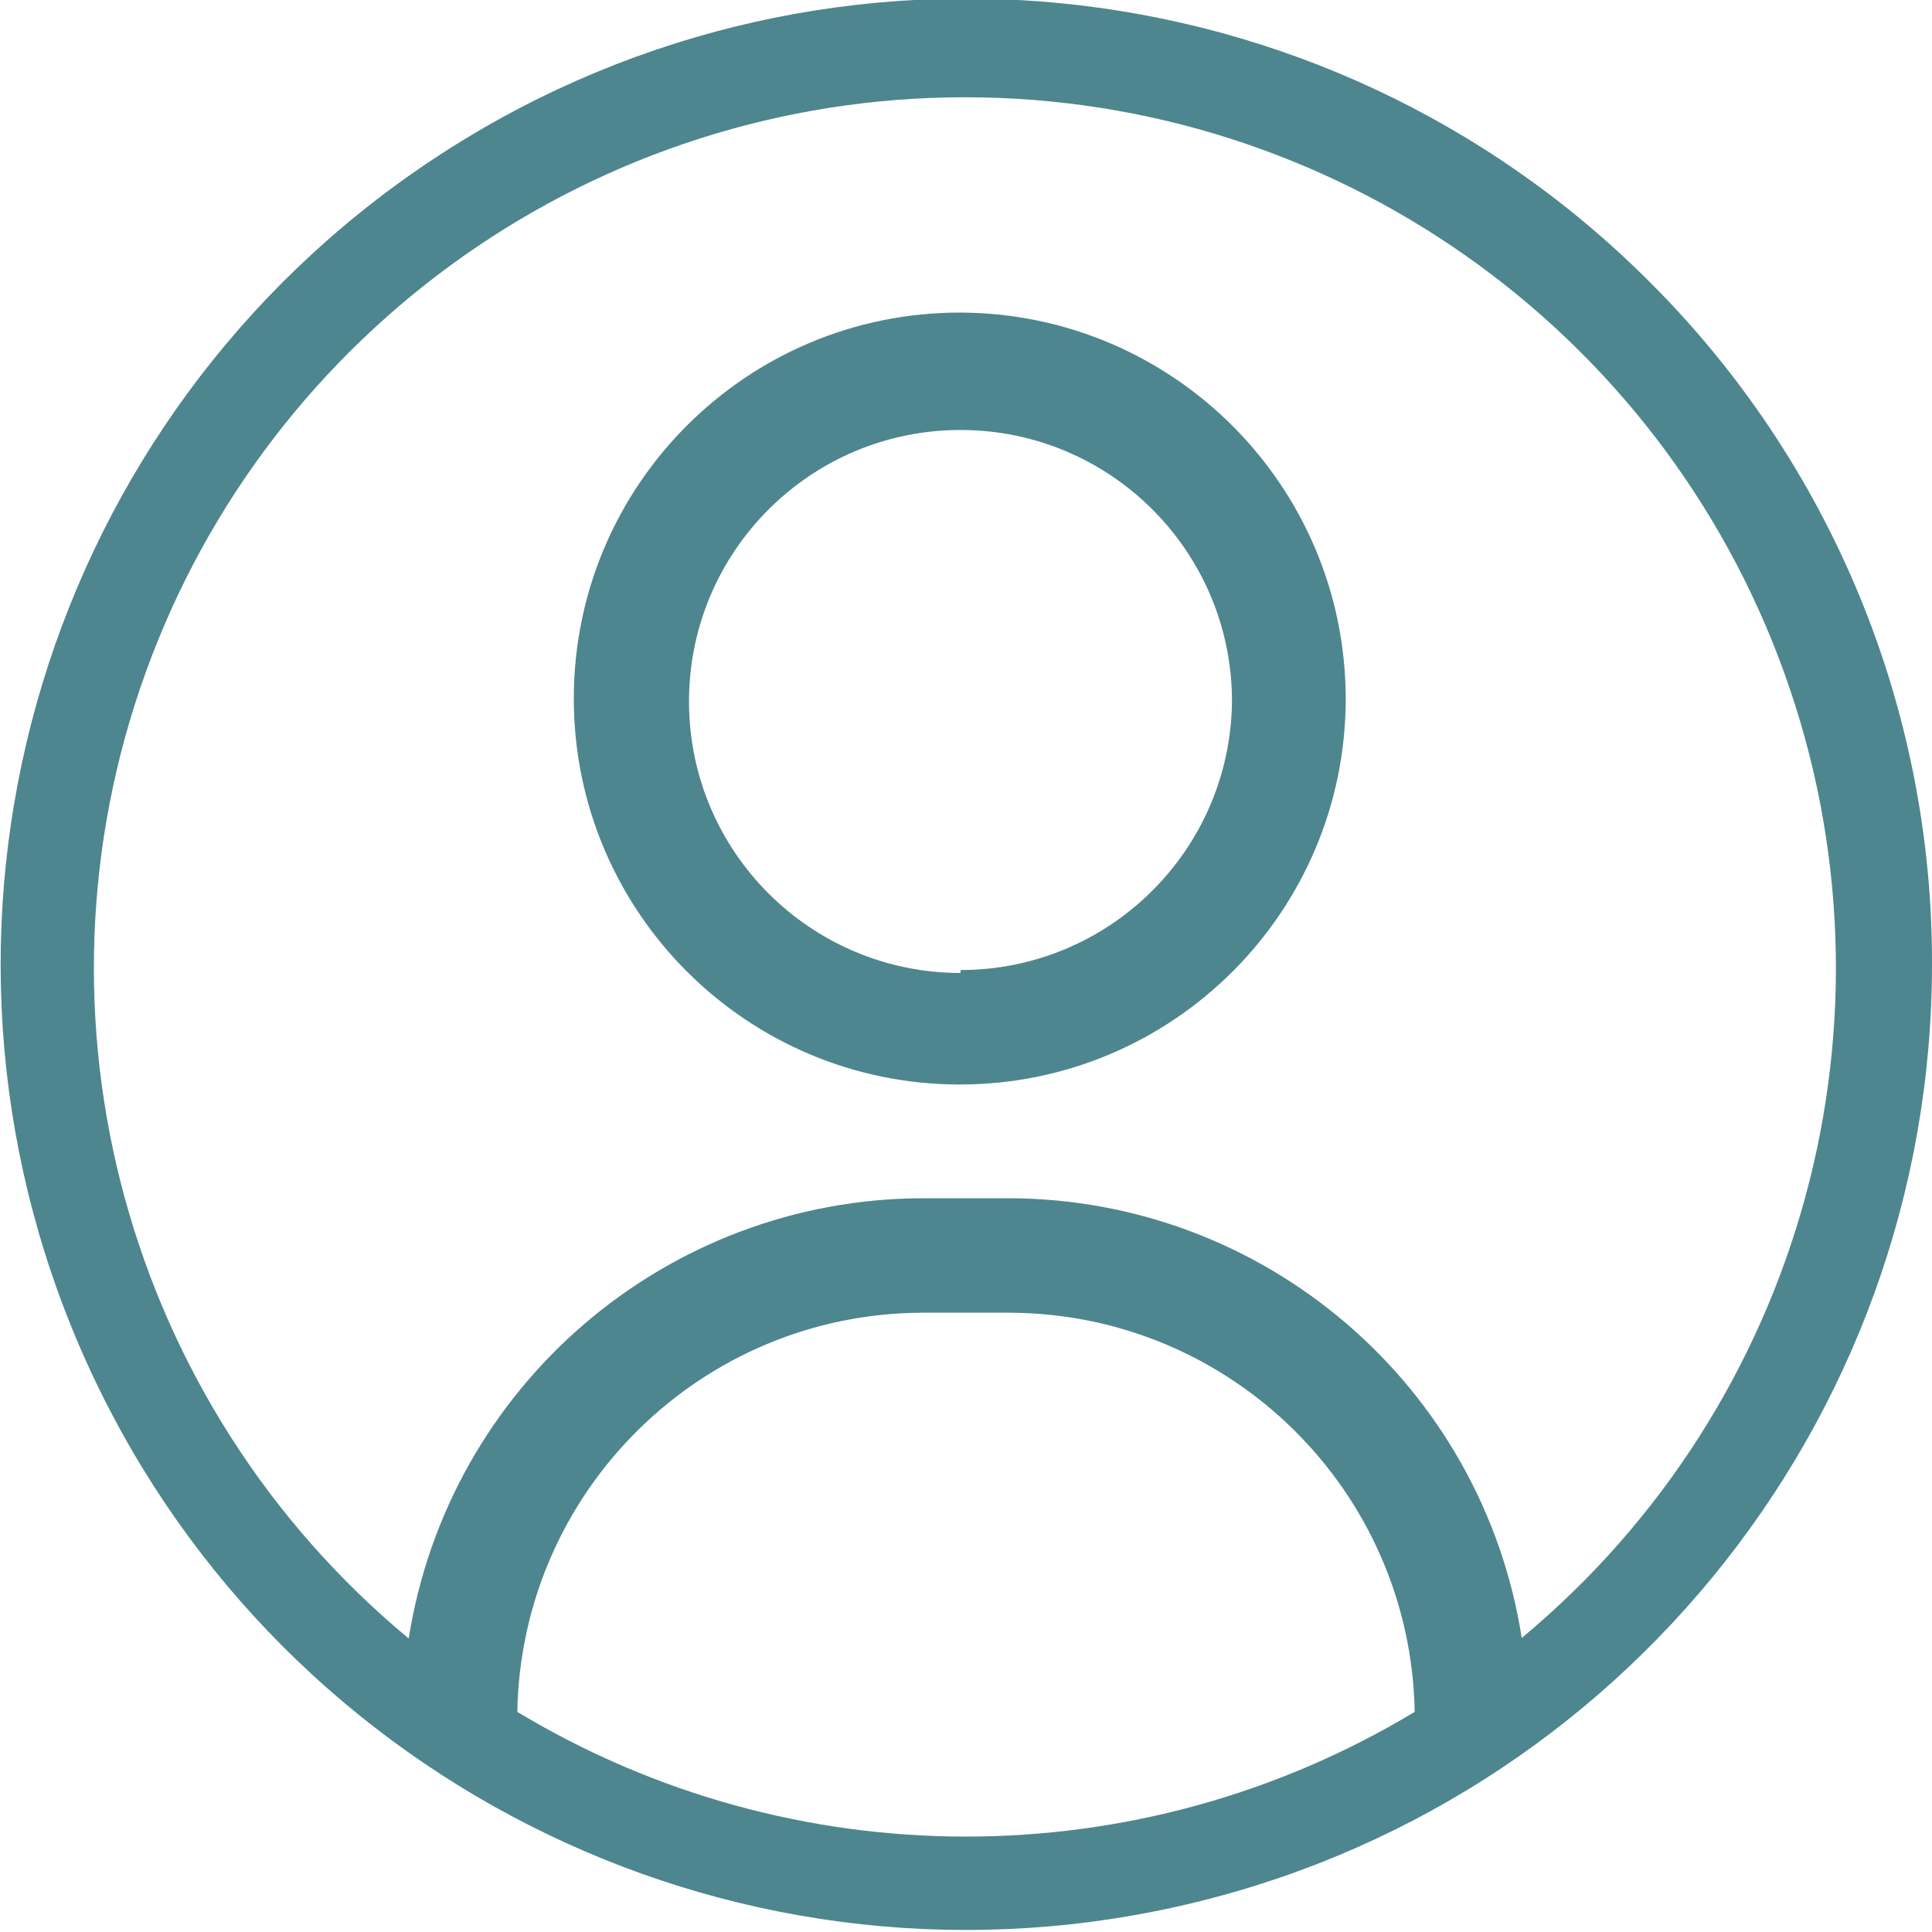
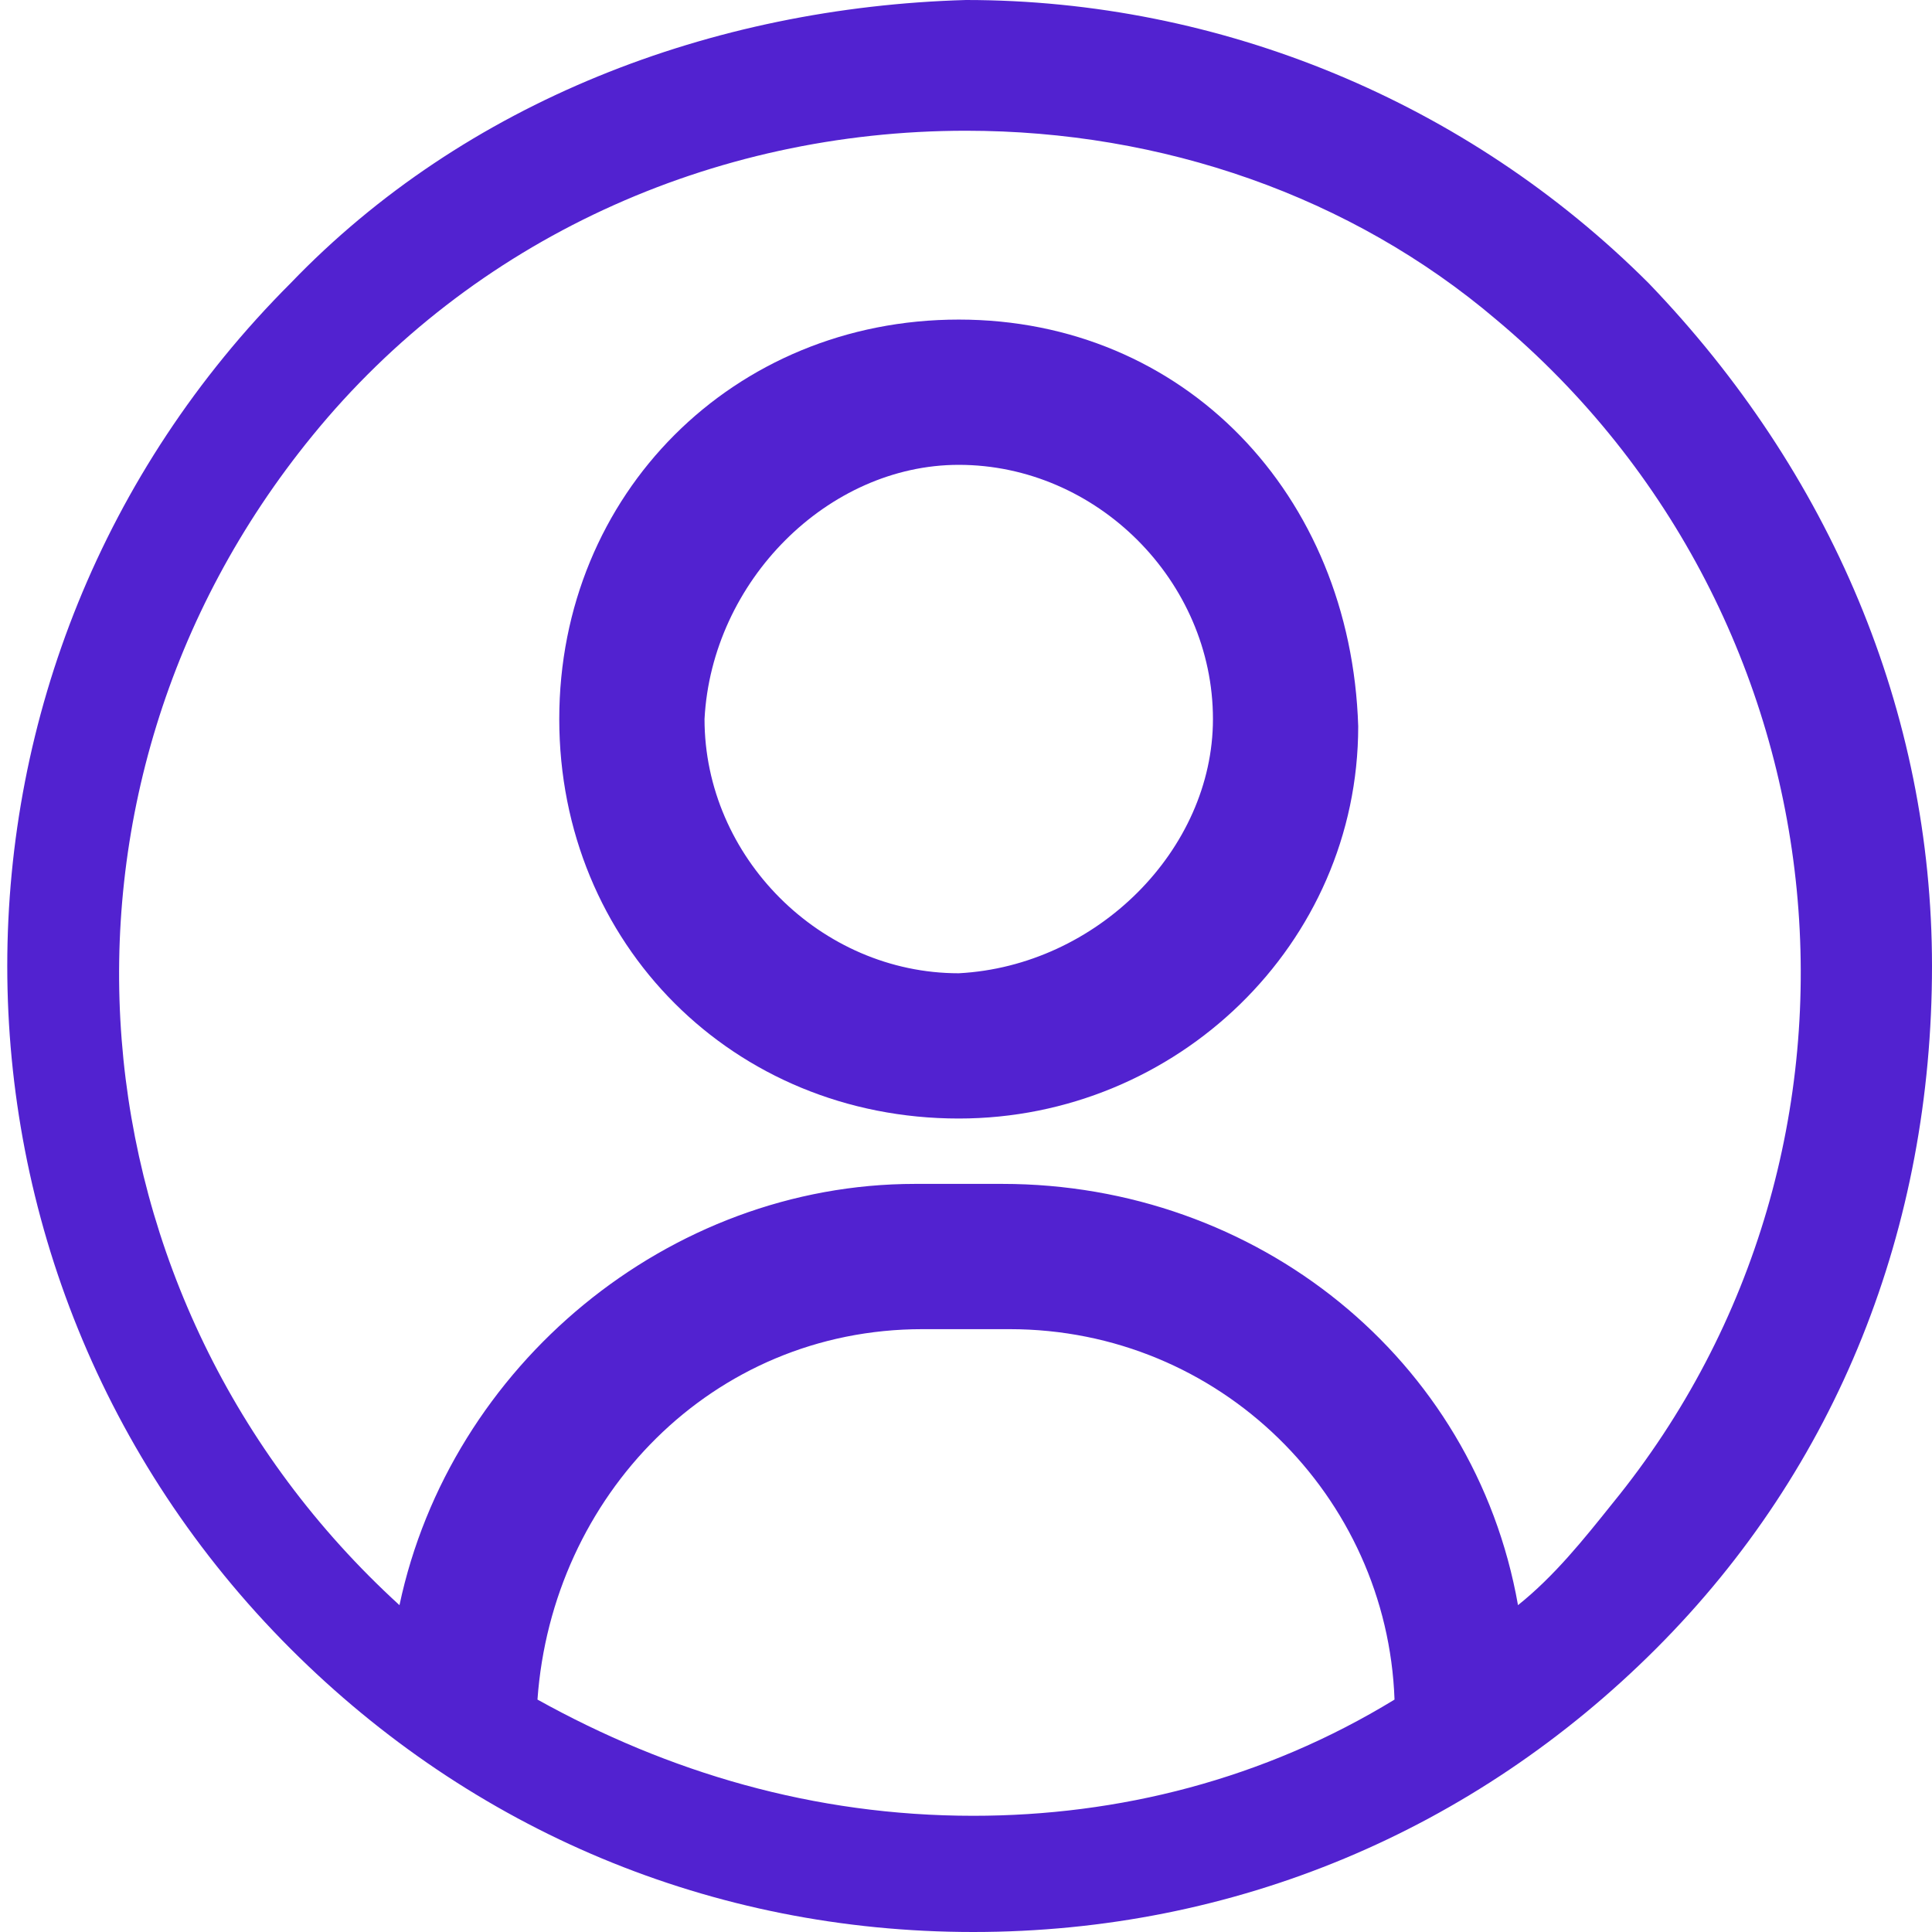
- <svg xmlns="http://www.w3.org/2000/svg" id="Слой_1" data-name="Слой 1" viewBox="0 0 26.33 26.33">
-   <defs>
-     <style>.cls-1{fill:#4d868e;}</style>
-   </defs>
-   <path class="cls-1" d="M540.26,531.43a5.26,5.26,0,1,0,5.25,5.26A5.27,5.27,0,0,0,540.26,531.43Zm0,9a3.7,3.7,0,1,1,3.7-3.7A3.7,3.7,0,0,1,540.26,540.39Z" transform="translate(-527.17 -527.17)" />
-   <path class="cls-1" d="M549.64,531a13.16,13.16,0,1,0,3.86,9.31A13.09,13.09,0,0,0,549.64,531ZM534.22,550.5a5.54,5.54,0,0,1,5.53-5.44h1.17a5.54,5.54,0,0,1,5.53,5.44,11.85,11.85,0,0,1-12.23,0Zm13.69-1a7.09,7.09,0,0,0-7-6h-1.17a7.11,7.11,0,0,0-7,6,11.87,11.87,0,1,1,15.16,0Z" transform="translate(-527.17 -527.17)" />
+ <svg xmlns="http://www.w3.org/2000/svg" version="1.1" id="Слой_1" x="0px" y="0px" viewBox="0 0 26.6 26.6" style="enable-background:new 0 0 26.6 26.6;" xml:space="preserve">
+   <style type="text/css">
+ 	.st0{fill:#5222D0;}
+ </style>
+   <g>
+     <path class="st0" d="M13.2,4.4c-3.1,0-5.5,2.4-5.5,5.5s2.4,5.5,5.5,5.5c3,0,5.5-2.4,5.5-5.4C18.6,6.8,16.3,4.4,13.2,4.4z M13.2,6.4   c1.9,0,3.5,1.6,3.5,3.5c0,1.8-1.6,3.4-3.5,3.5c-1.9,0-3.5-1.6-3.5-3.5C9.8,8,11.4,6.4,13.2,6.4z" />
+     <path class="st0" d="M22.7,3.9c-2.5-2.5-5.9-3.9-9.4-3.9C9.8,0.1,6.4,1.4,4,3.9c-5.2,5.2-5.2,13.6,0,18.8c2.5,2.5,5.8,3.9,9.4,3.9   s6.9-1.4,9.4-3.9c2.5-2.5,3.8-5.8,3.8-9.4C26.6,9.8,25.2,6.5,22.7,3.9z M7.4,23.4c0.2-2.8,2.4-5.1,5.3-5.1h1.2   c2.9,0,5.2,2.3,5.3,5.1c-1.8,1.1-3.8,1.6-5.8,1.6C11.2,25,9.2,24.4,7.4,23.4z M20.9,22.1c-0.6-3.4-3.6-5.8-7.1-5.8h-1.2   c-3.4,0-6.4,2.5-7.1,5.8C0.9,17.9,0.3,10.9,4.3,6c2.2-2.7,5.5-4.2,9-4.2c2.7,0,5.3,0.9,7.3,2.6c4.9,4.1,5.6,11.4,1.6,16.3   C21.8,21.2,21.4,21.7,20.9,22.1z" />
+   </g>
</svg>
